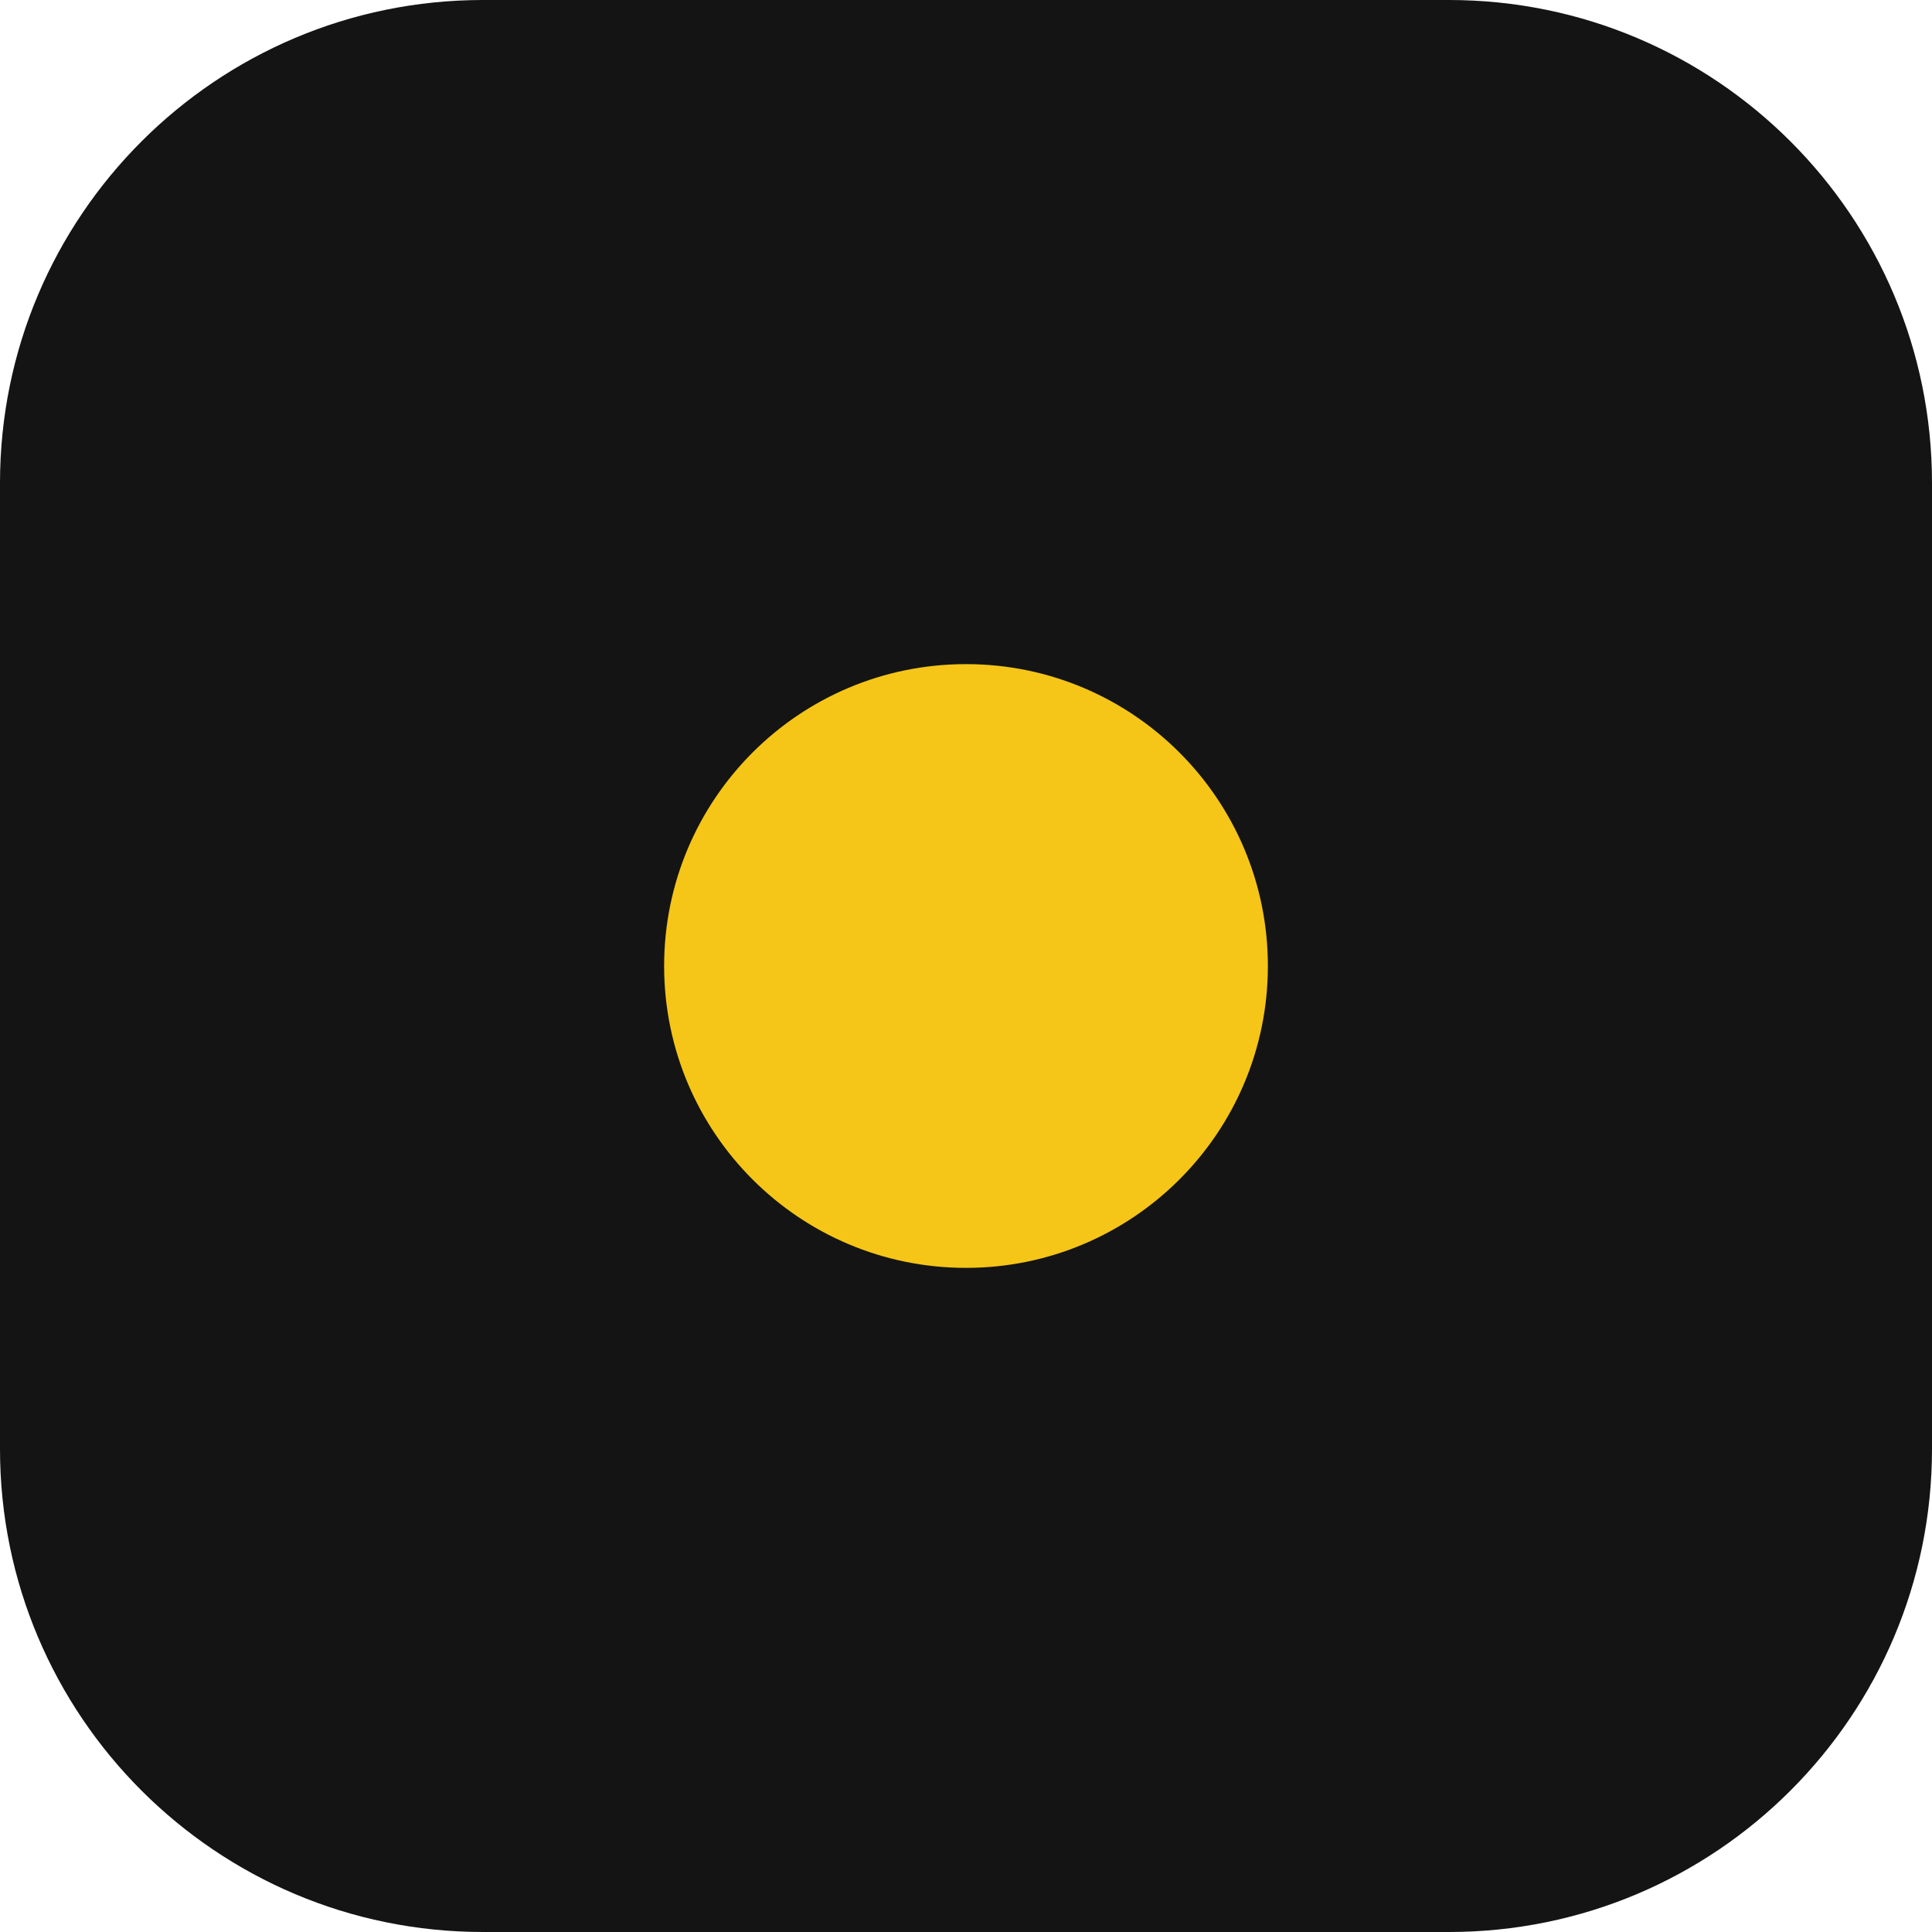
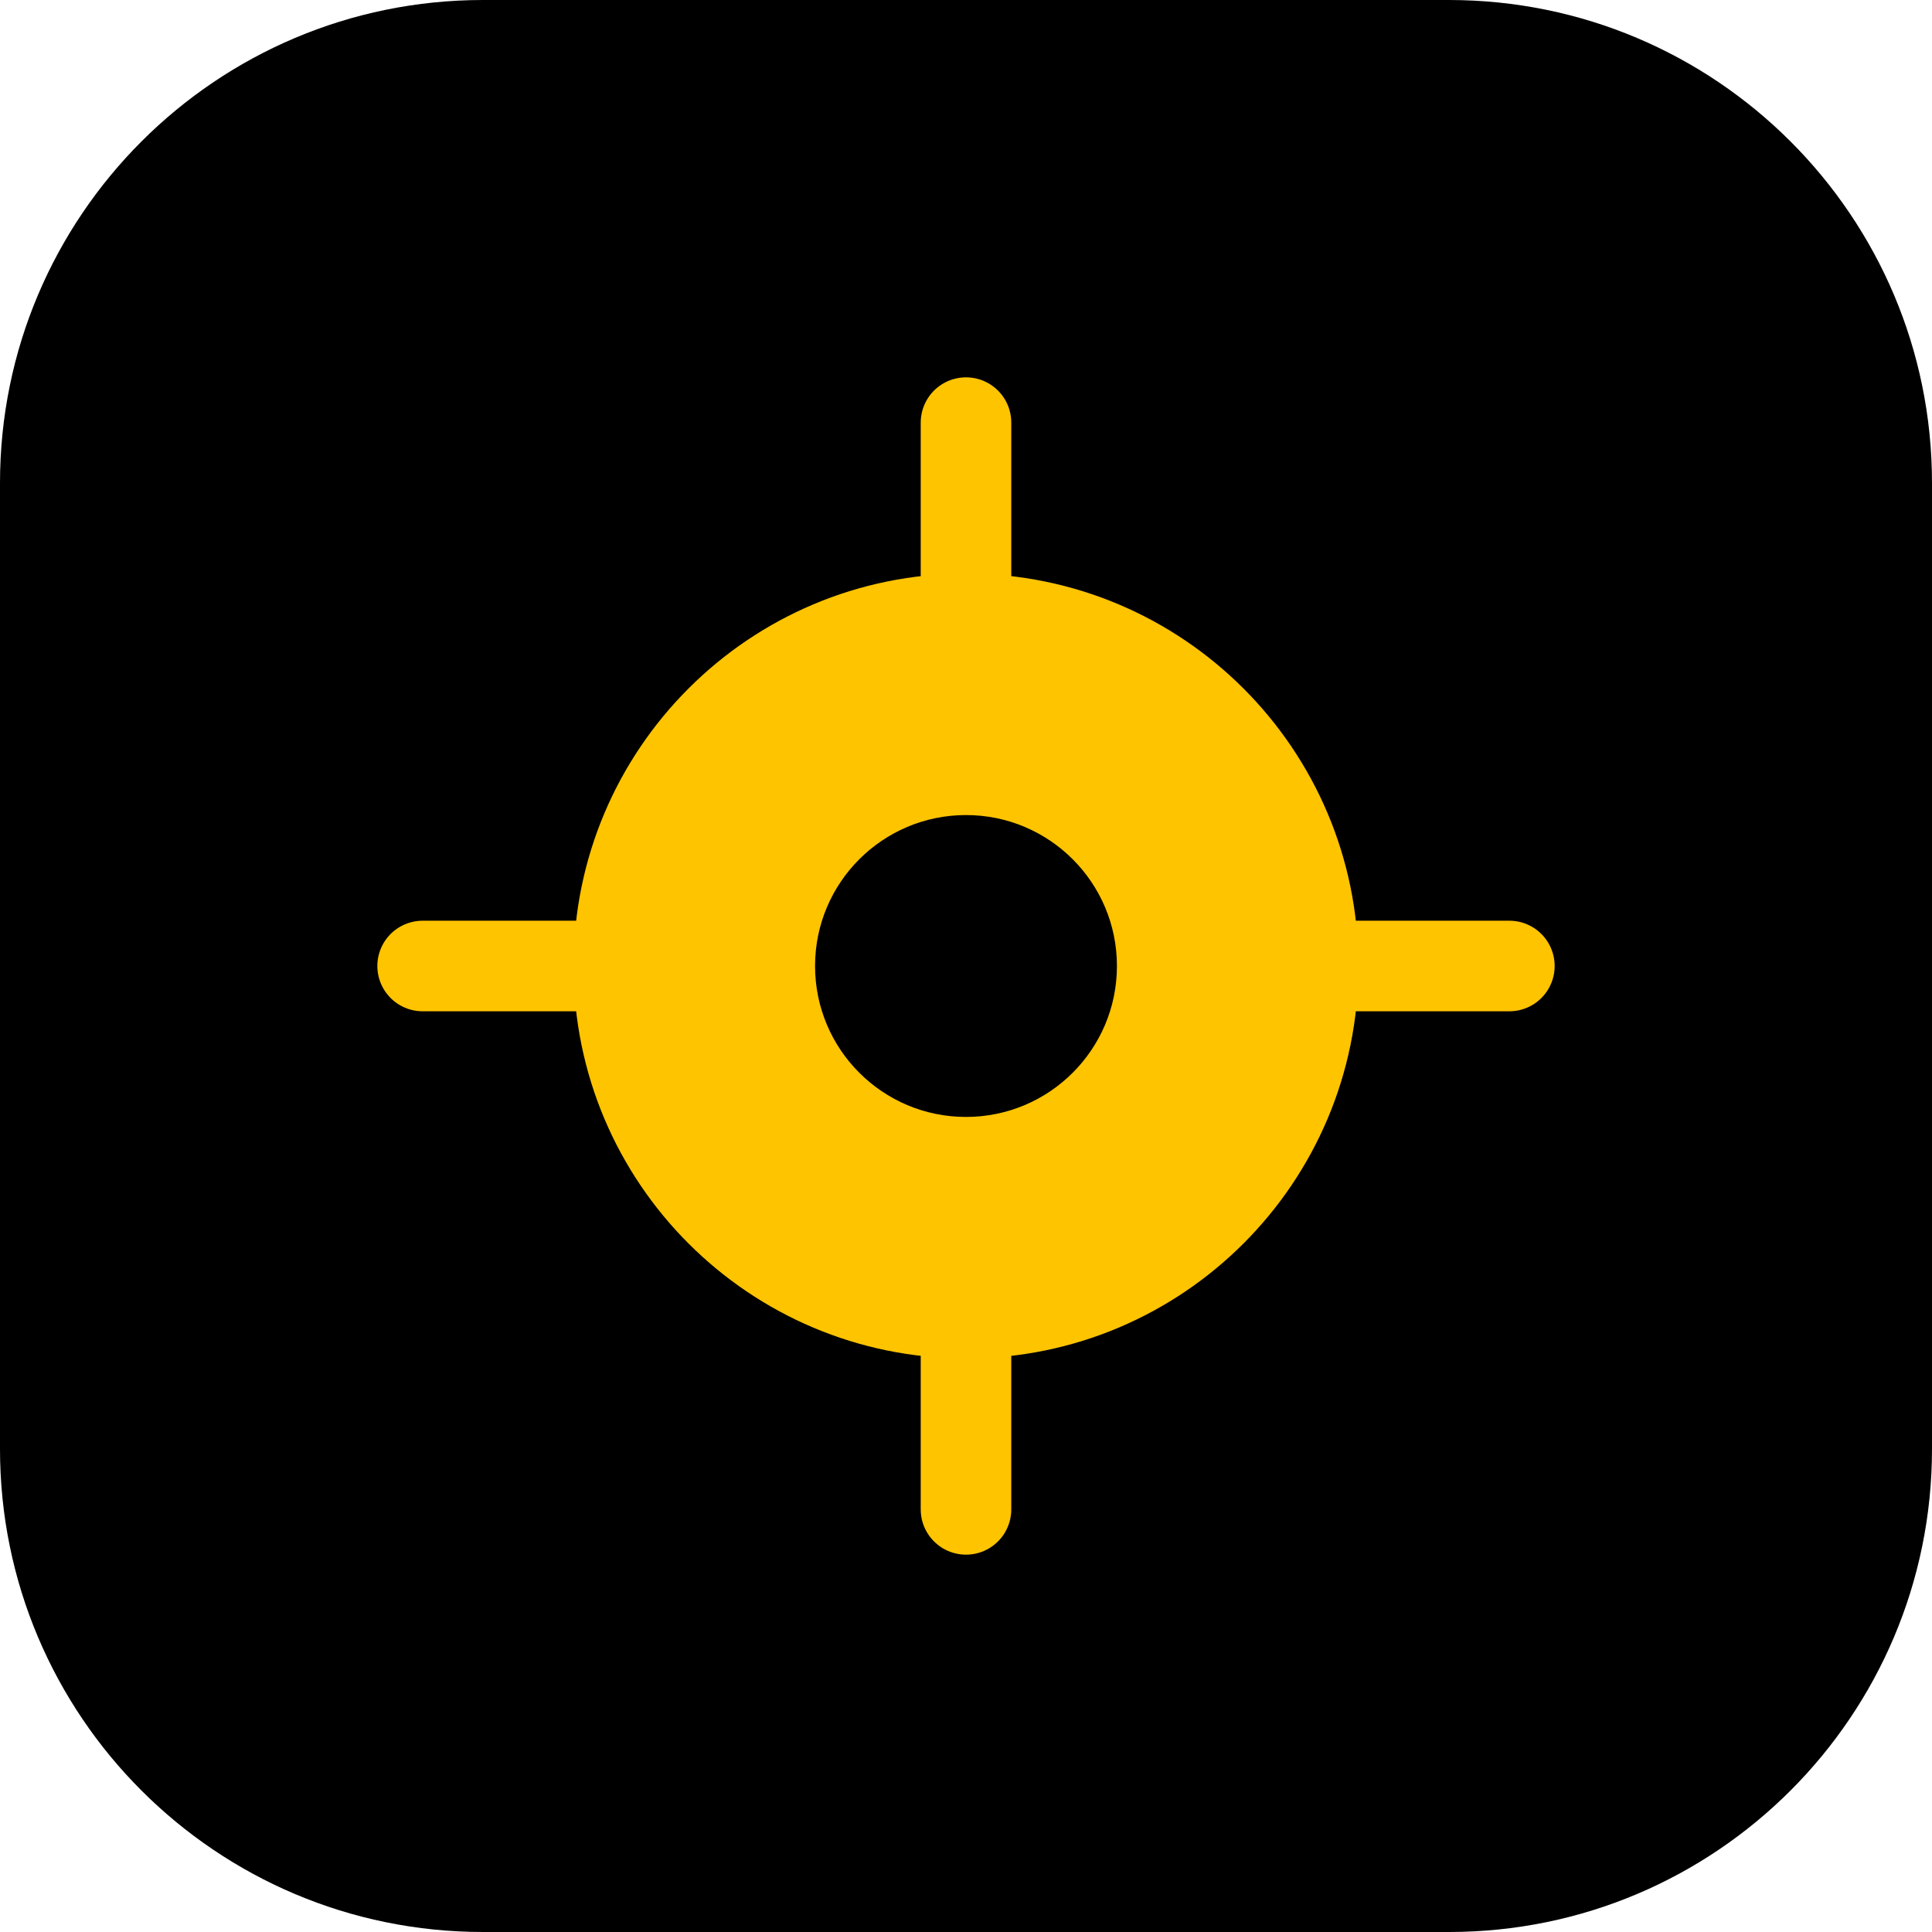
<svg xmlns="http://www.w3.org/2000/svg" viewBox="0 0 64 64" fill="none" role="img" aria-label="alkemart">
-   <rect width="64" height="64" rx="16" fill="#141414" />
-   <circle cx="32" cy="32" r="10" fill="#F5C518" />
+   <rect width="64" height="64" rx="16" fill="#000000" />
+   <circle cx="32" cy="32" r="13" fill="#FFC400" />
+   <circle cx="32" cy="32" r="5" fill="#000000" />
+   <path d="M32 14v7M32 43v7M14 32h7M43 32h7" stroke="#FFC400" stroke-width="3" stroke-linecap="round" />
</svg>
